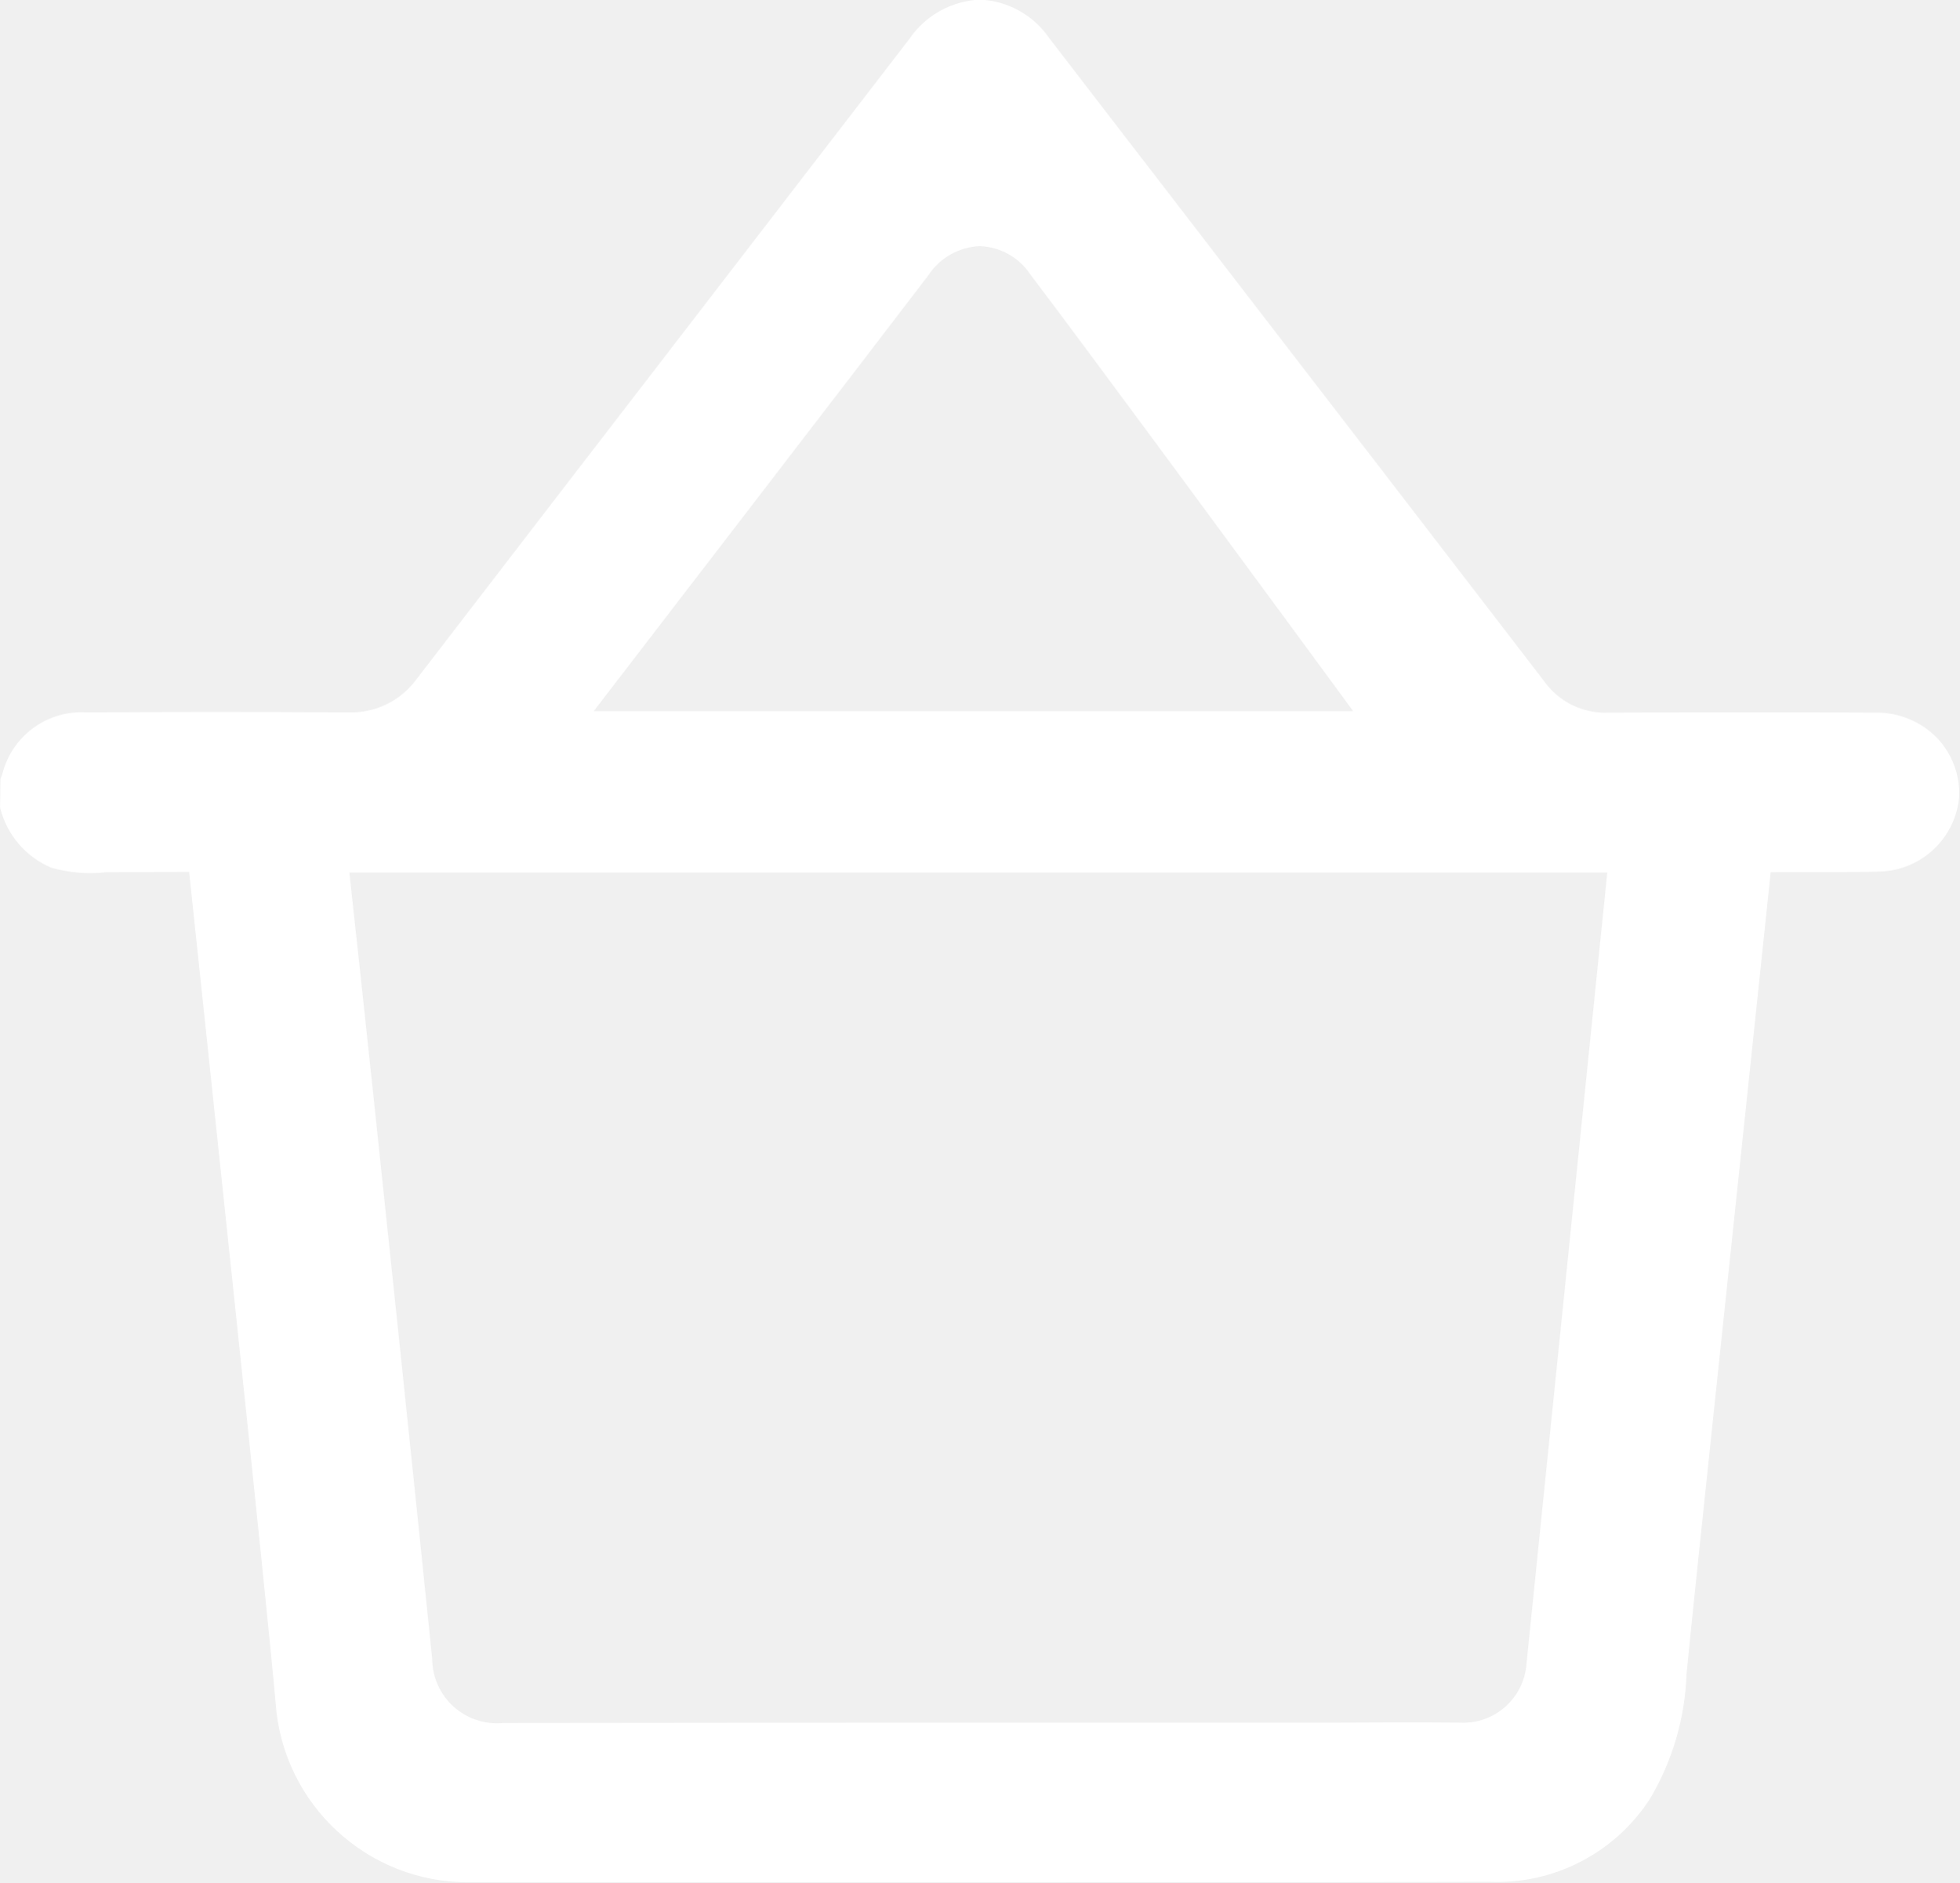
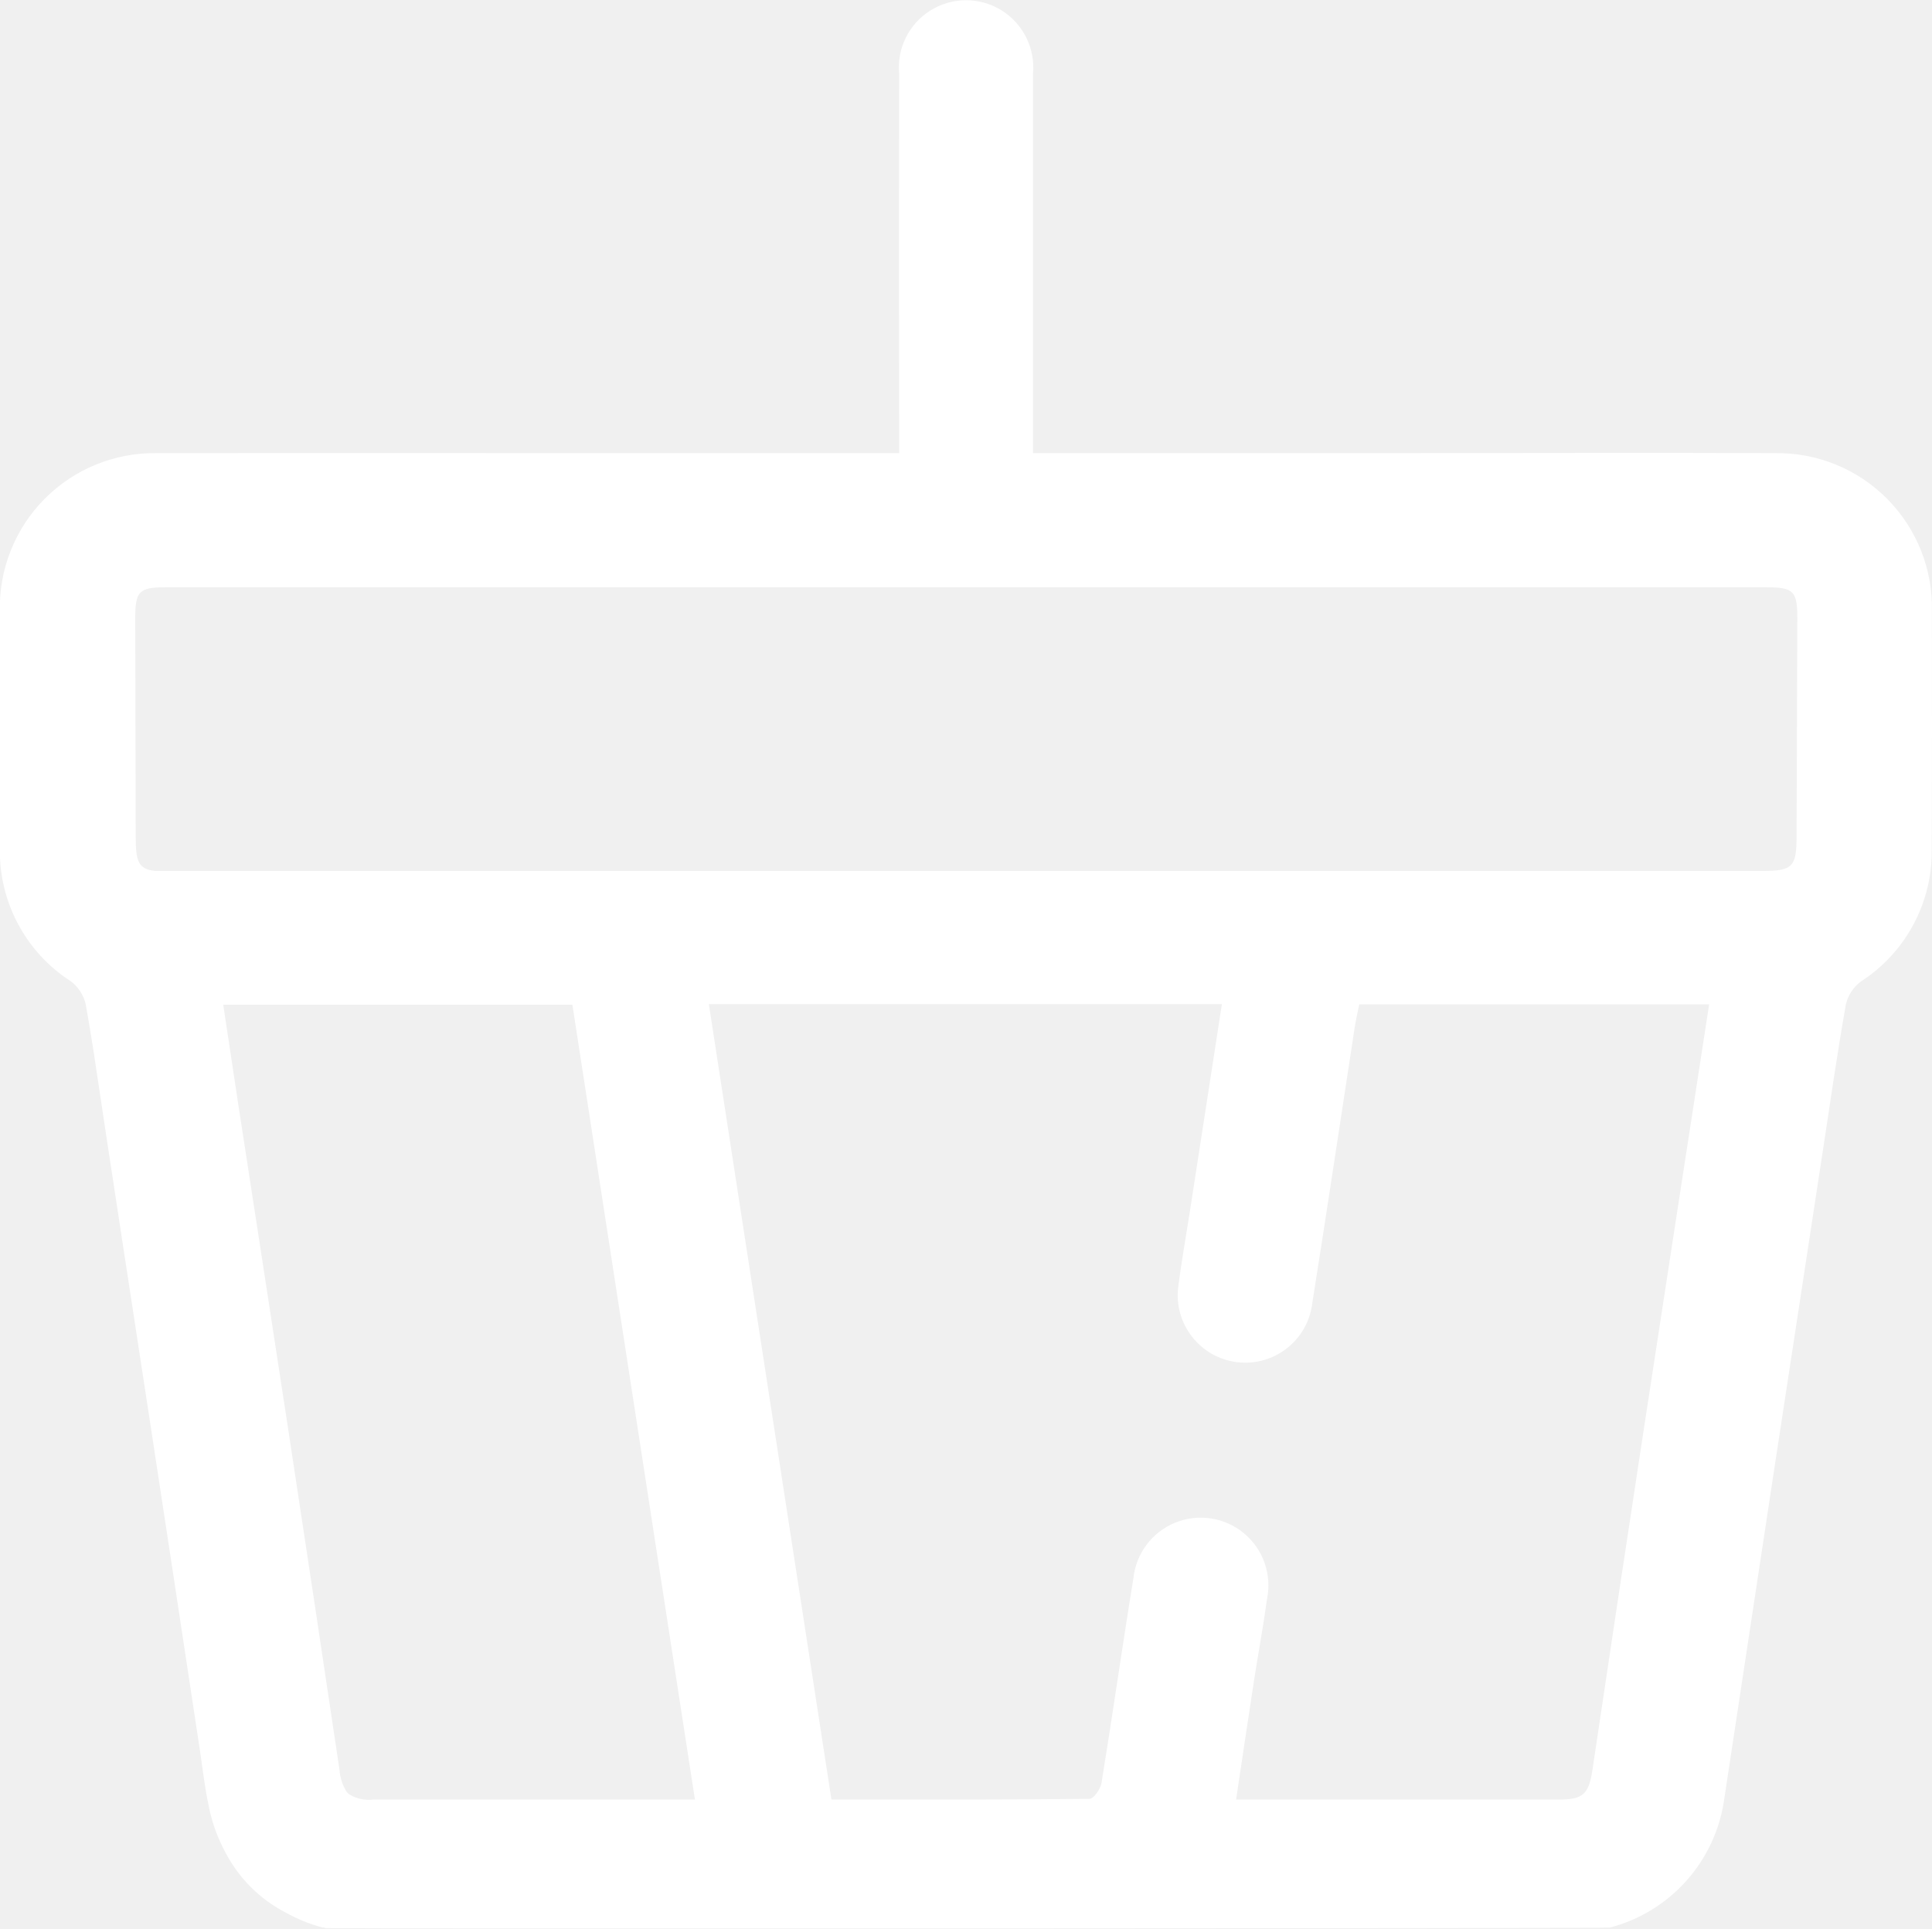
- <svg xmlns="http://www.w3.org/2000/svg" width="36.27" height="34.856" viewBox="0 0 36.27 34.856">
-   <path id="Контур_17" data-name="Контур 17" d="M388.837,564.17a1.565,1.565,0,0,0-1.133-.464c-1.431-.007-3-.007-4.938,0a1.384,1.384,0,0,1-1.208-.595q-2.88-3.749-5.767-7.494l-3.386-4.4a1.64,1.64,0,0,0-1.283-.711,1.671,1.671,0,0,0-1.306.728l-3.8,4.937q-2.667,3.461-5.329,6.924a1.492,1.492,0,0,1-1.245.607c-1.772-.011-3.53-.008-4.861,0a1.51,1.51,0,0,0-1.535,1.067,1.2,1.2,0,0,1-.055.166l-.008.518.006.034a1.632,1.632,0,0,0,.936,1.089,2.617,2.617,0,0,0,1.021.086l1.537-.007c.329,3.124,1.434,13.464,1.6,15.381a3.569,3.569,0,0,0,3.6,3.326h2.7c2.252,0,4.578,0,6.946,0,3.028,0,6.126,0,9.228-.008a3.368,3.368,0,0,0,2.979-1.55,4.846,4.846,0,0,0,.669-2.3c.089-.985,1.219-11.589,1.557-14.843.77,0,1.865,0,2.078-.014a1.519,1.519,0,0,0,1.412-1.389A1.5,1.5,0,0,0,388.837,564.17Zm-18.666-8.564a1.194,1.194,0,0,1,.946-.536,1.17,1.17,0,0,1,.942.528c.984,1.289,4.909,6.63,5.974,8.081h-14.06S369.335,556.707,370.171,555.606Zm12.556,11.161c-.376,3.671-1.293,12.681-1.486,14.56a1.175,1.175,0,0,1-1.229,1.08c-.741-.006-1.482-.005-2.225,0h-6.446q-4.52,0-9.043.006a1.2,1.2,0,0,1-1.316-1.187c-.117-1.177-1.044-10.113-1.517-14.415l-.016-.144h23.288Z" transform="translate(-352.982 -550.513)" fill="#fff" />
+ <svg xmlns="http://www.w3.org/2000/svg" width="41.499" height="41.42" viewBox="0 0 41.499 41.42">
+   <path id="Контур_201" data-name="Контур 201" d="M389.931,560.052a3.319,3.319,0,0,0-3.369-3.4c-2.755-.011-5.511,0-8.267,0h-7.672v-.495c0-2.552,0-5.1,0-7.657a1.444,1.444,0,1,0-2.875.01q-.008,3.809,0,7.618v.524h-7.672c-2.356,0-4.712-.005-7.067,0h-.887l-.048,0H351.8a3.319,3.319,0,0,0-3.369,3.4c0,1.7,0,3.4,0,5.1a3.323,3.323,0,0,0,1.518,2.84.855.855,0,0,1,.327.5c.064.361.123.722.18,1.084v.005c.387,2.6.791,5.19,1.186,7.785q.546,3.575,1.086,7.148c.058.383.1.77.18,1.148a3.464,3.464,0,0,0,.313.938c.018.037.037.073.056.11l.006.01A3.023,3.023,0,0,0,354.573,588a3.438,3.438,0,0,0,.78.317.04.04,0,0,0,.024,0l.055.016c.048.012,27.508.008,27.582-.012a3.33,3.33,0,0,0,2.457-2.765q1.053-6.973,2.121-13.944c.158-1.039.307-2.079.49-3.114a.855.855,0,0,1,.327-.5,3.321,3.321,0,0,0,1.518-2.84C389.935,563.455,389.933,561.754,389.931,560.052Zm-26.972,25.52H356.45a.807.807,0,0,1-.52-.116.381.381,0,0,1-.029-.028l-.017-.017-.009-.013a1.015,1.015,0,0,1-.149-.467q-.533-3.578-1.077-7.152-.543-3.552-1.093-7.113-.164-1.08-.327-2.167h7.5c.875,5.672,1.748,11.339,2.632,17.073Zm20.759-7.793q-.546,3.574-1.078,7.152c-.079.526-.2.641-.731.641h-6.924c.133-.883.256-1.72.385-2.556.09-.585.2-1.169.28-1.755a1.454,1.454,0,1,0-2.871-.44c-.239,1.462-.446,2.929-.684,4.391-.021.13-.168.343-.258.344-1.835.021-3.67.016-5.544.016-.878-5.7-1.753-11.374-2.633-17.086h11.02c-.226,1.466-.449,2.913-.673,4.359-.088.573-.192,1.143-.265,1.717a1.45,1.45,0,0,0,2.879.351c.313-1.968.607-3.94.909-5.91.027-.17.065-.338.1-.511h7.516C384.667,571.6,384.189,574.691,383.718,577.779Zm3.306-12.9c0,.662-.085.747-.74.747H352q-.054,0-.1,0h-.011l-.063,0-.044,0-.016,0c-.362-.042-.416-.2-.417-.733q-.006-2.351-.01-4.7c0-.571.082-.659.645-.66q17.2,0,34.4,0c.574,0,.657.086.656.661Q387.03,562.529,387.024,564.879Z" transform="translate(-348.434 -546.919)" fill="#fff" />
</svg>
